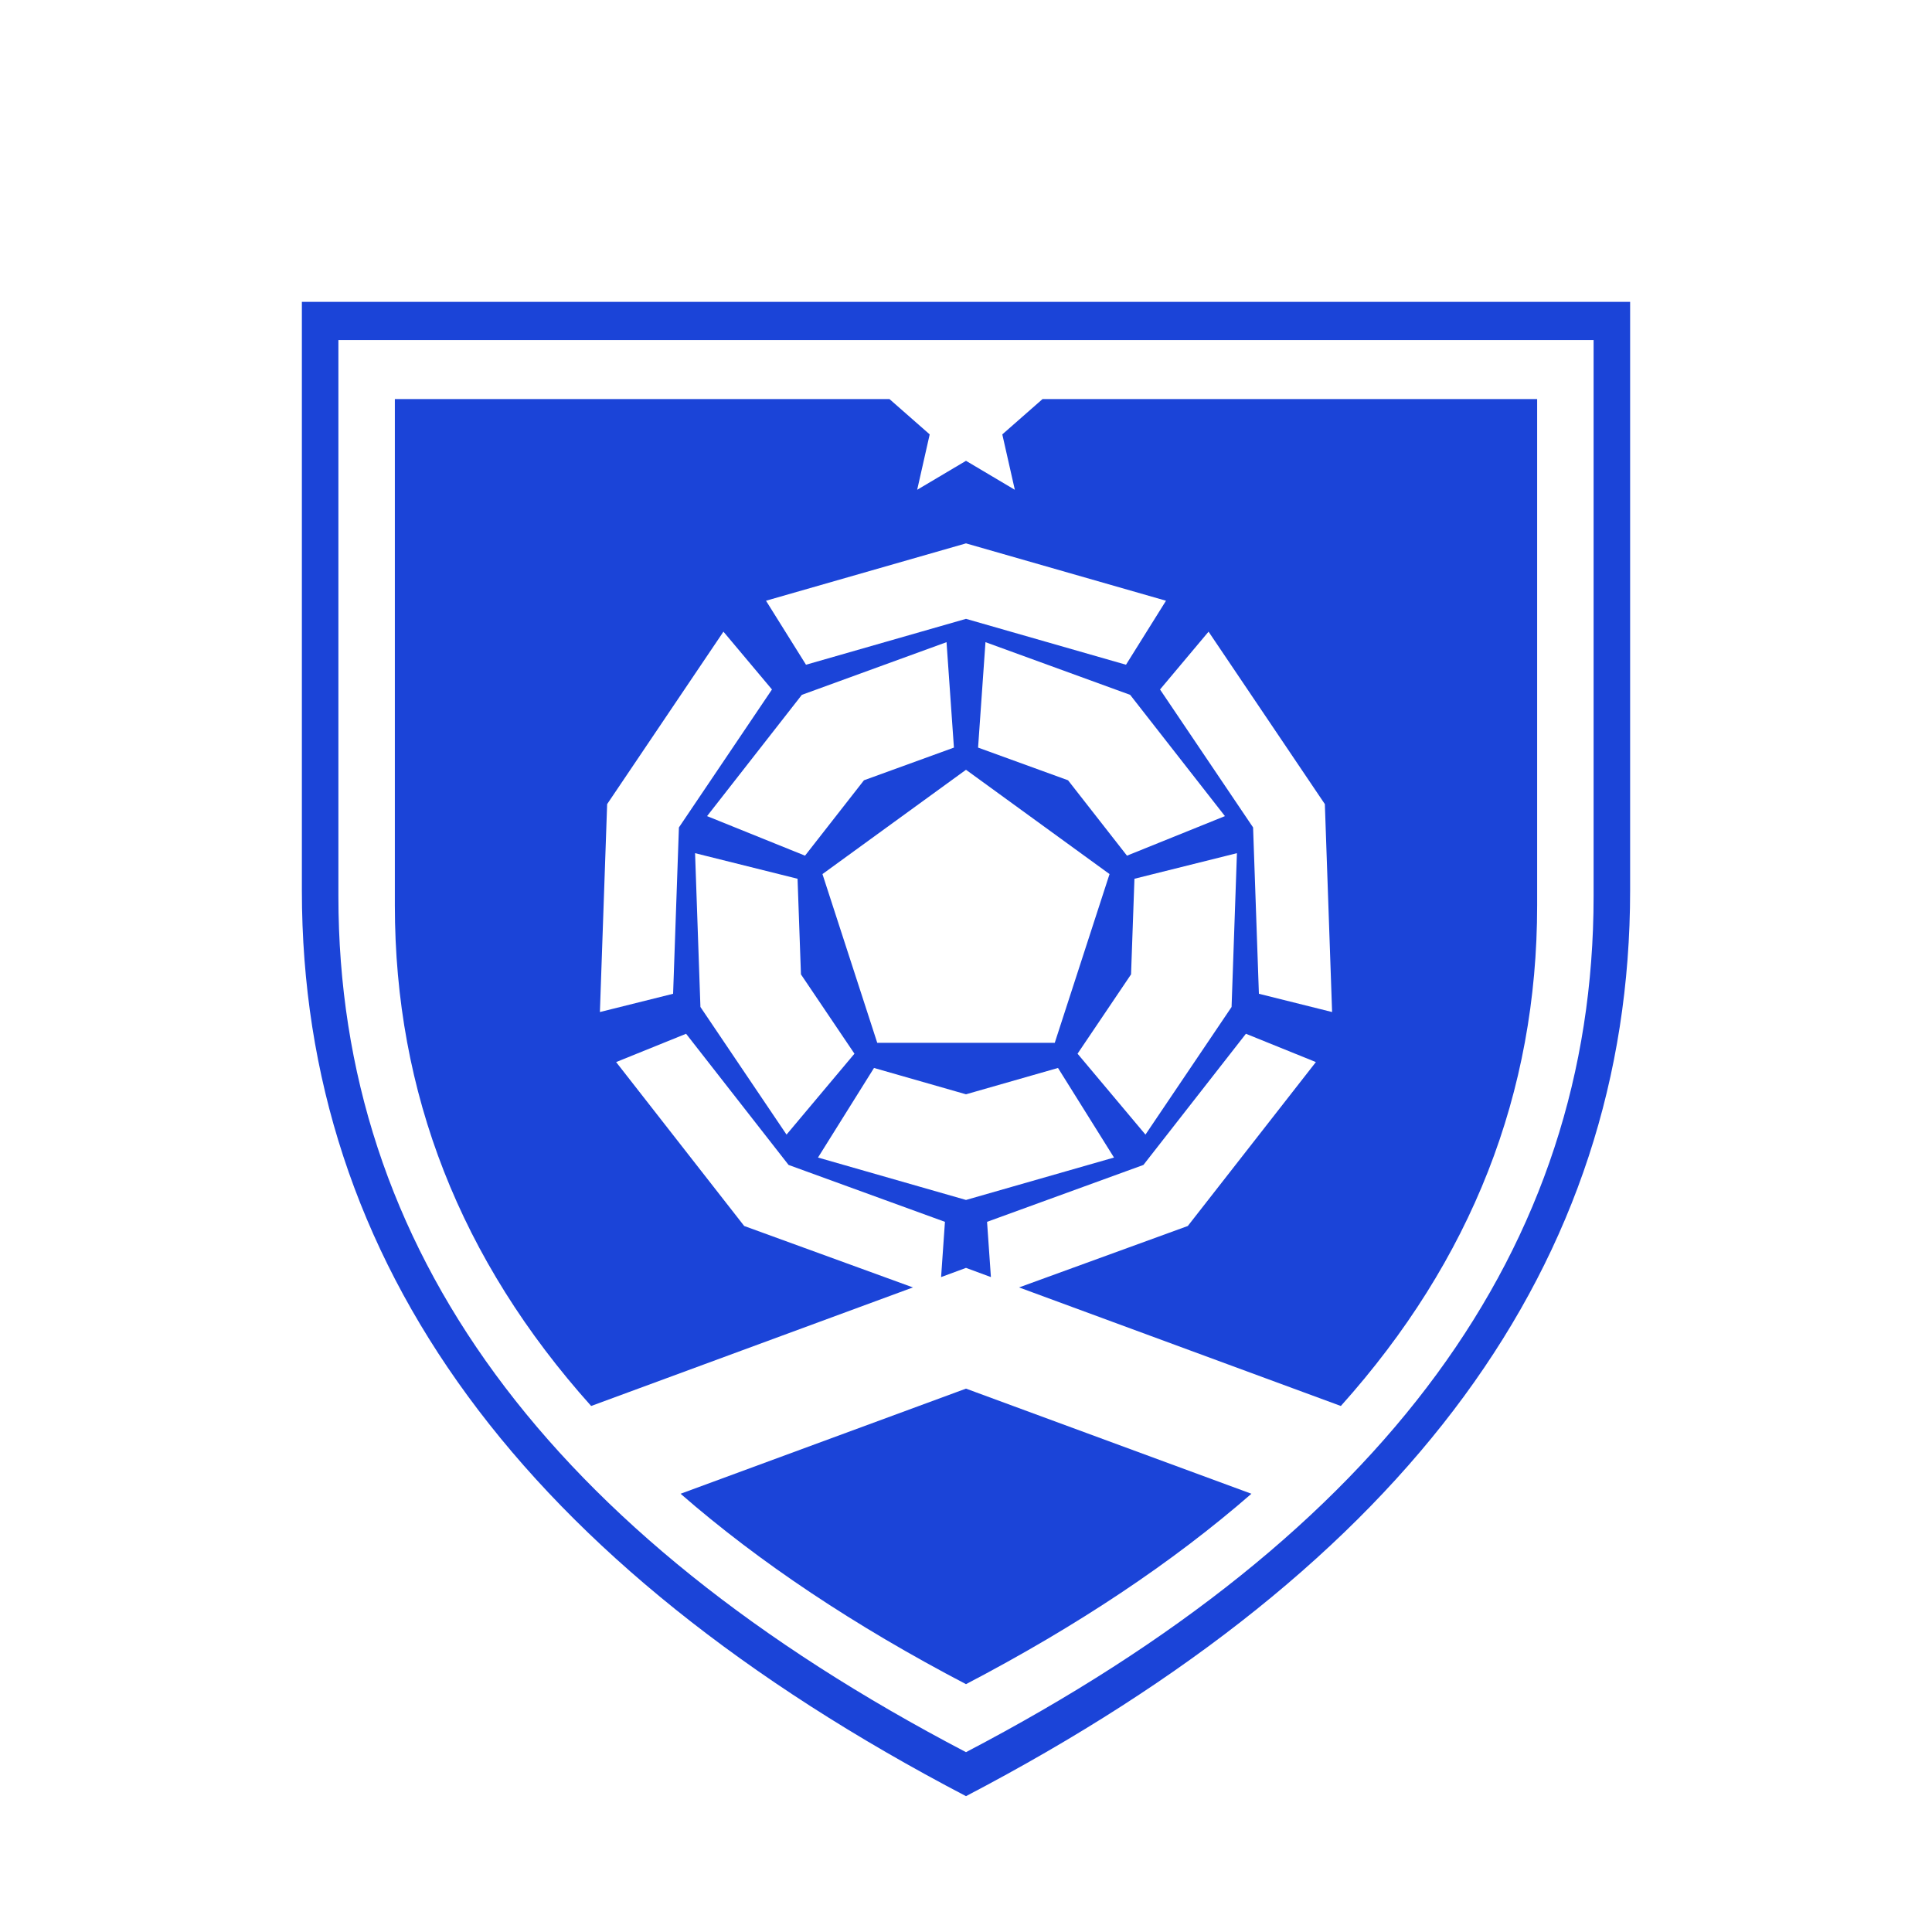
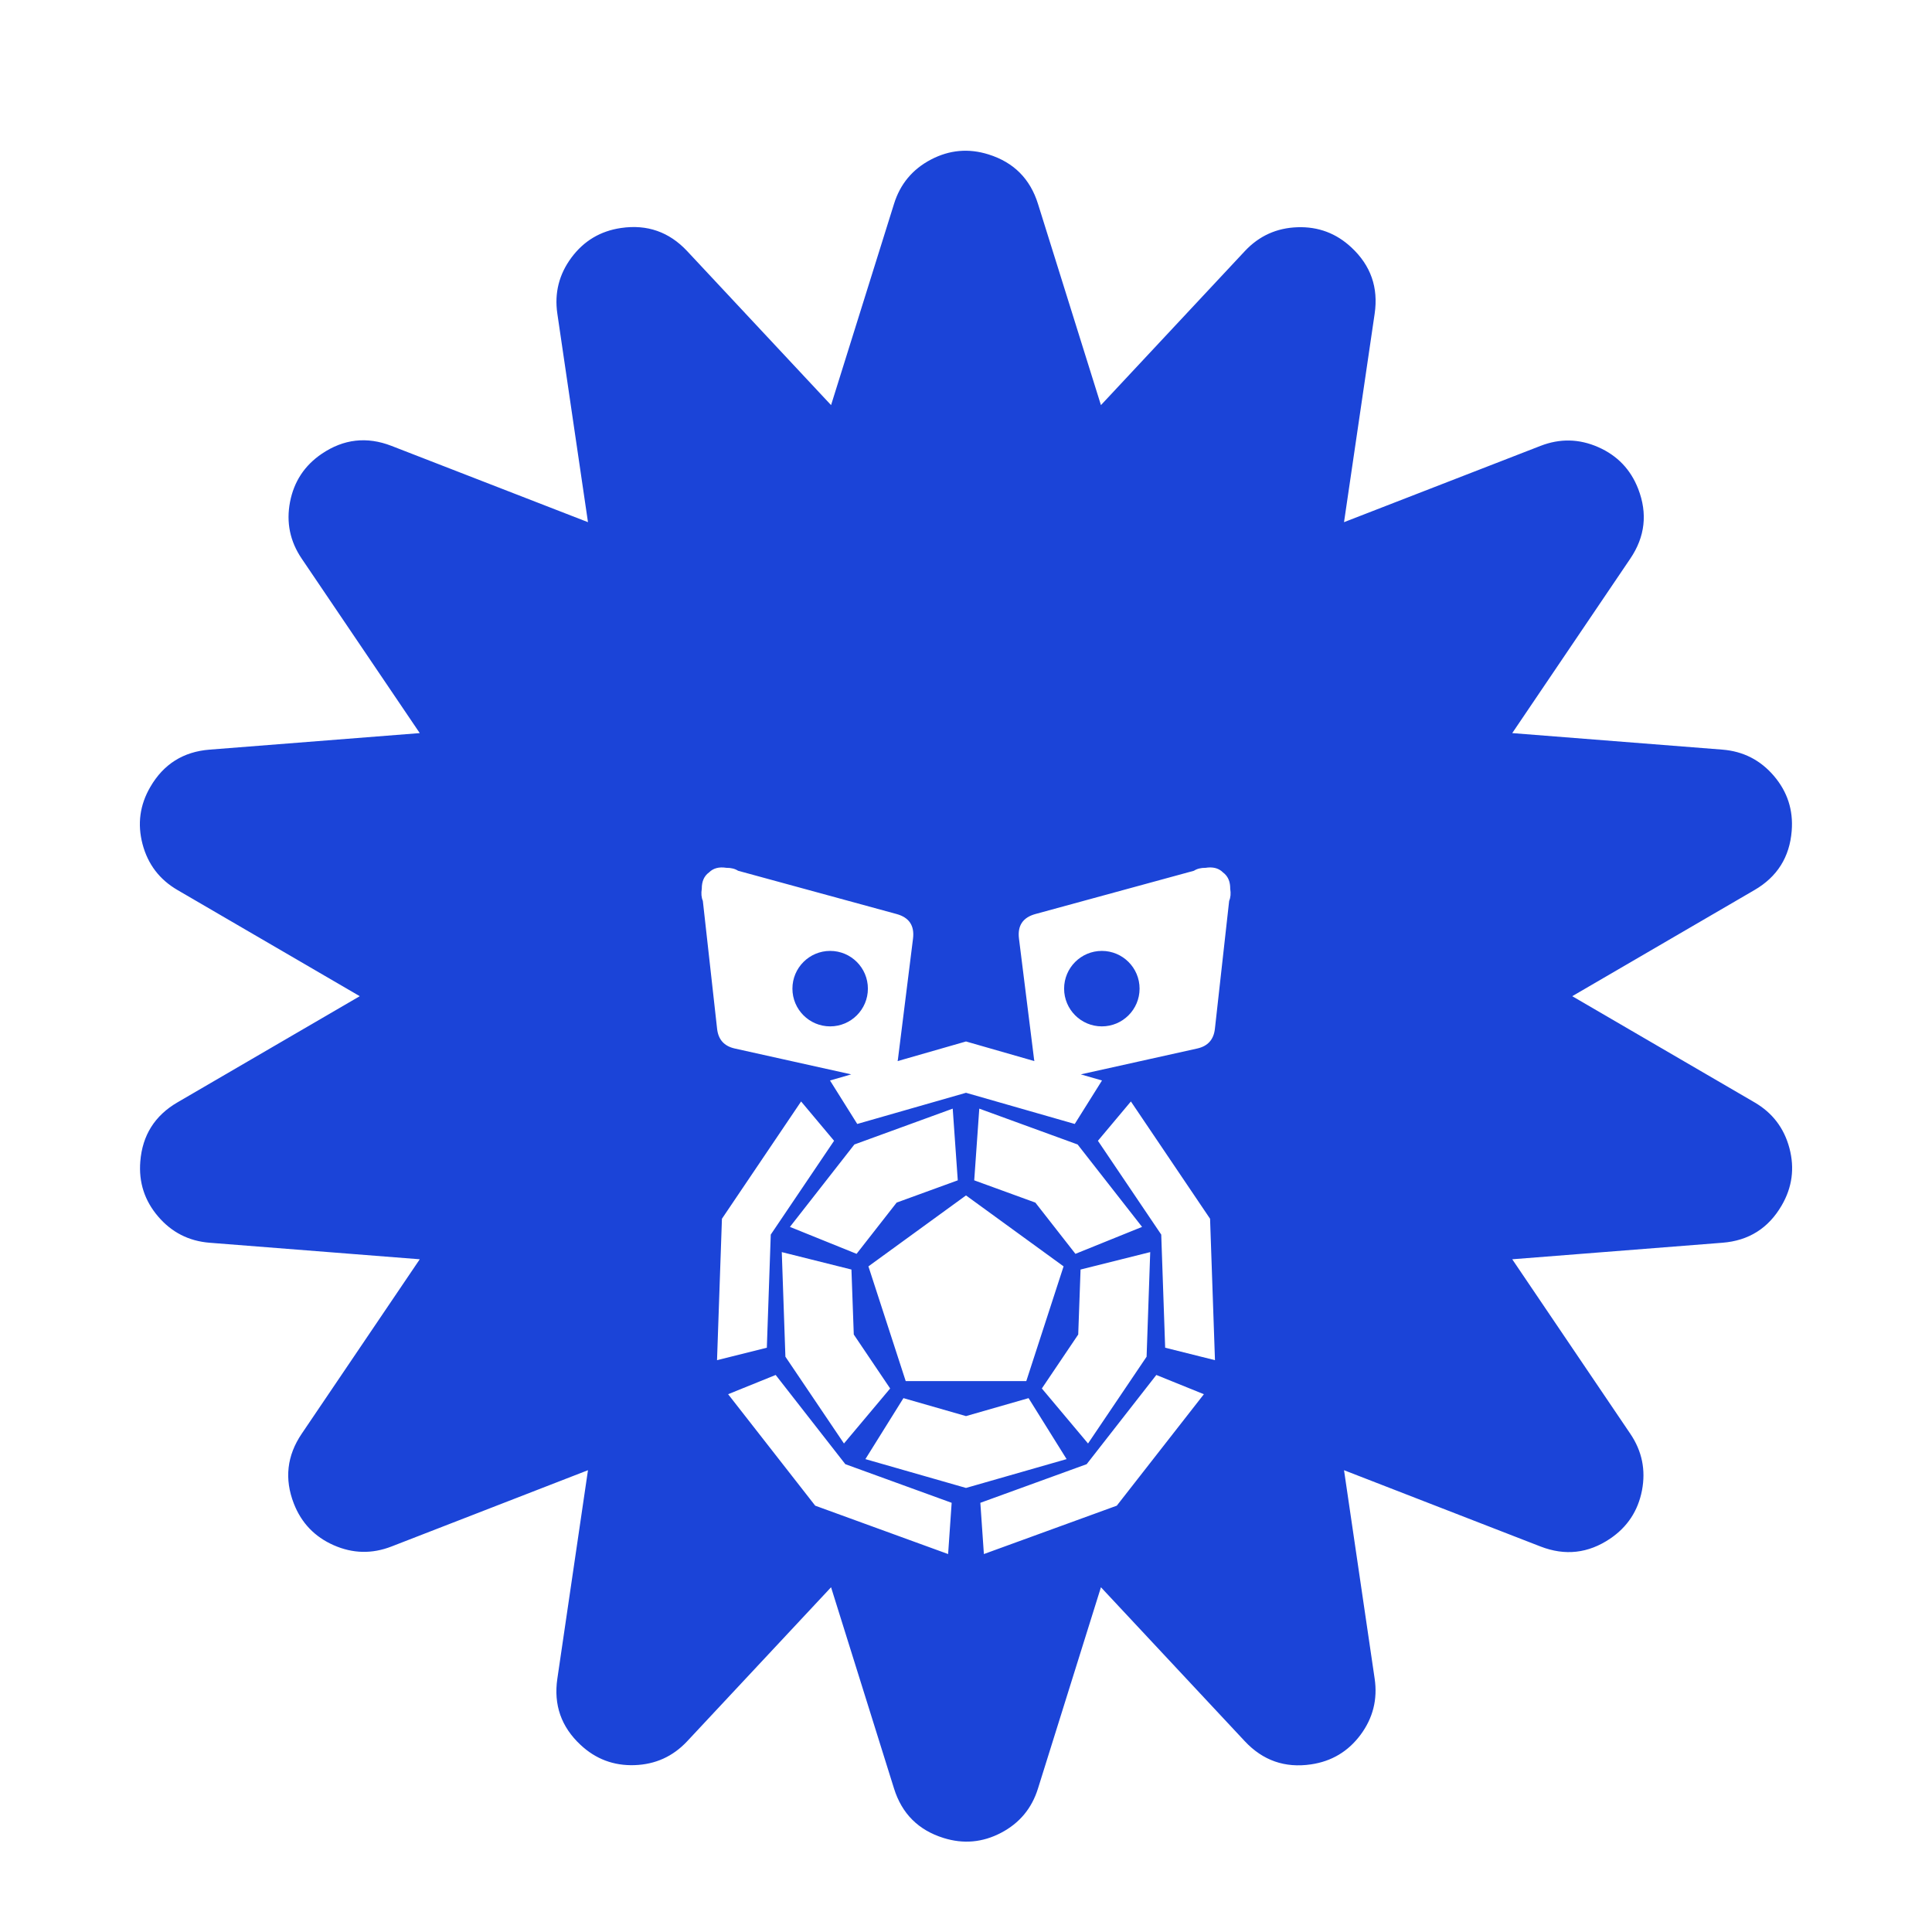
<svg xmlns="http://www.w3.org/2000/svg" viewBox="0 0 256 256" role="img" aria-labelledby="t">
-   <path fill="#1B44D8" d="M40 40H216V118Q216 192 128 238Q40 192 40 118ZM44.84 45.06V118.77Q44.84 188.7 128 232.17Q211.16 188.7 211.16 118.77V45.06Z" />
-   <path fill="#1B44D8" d="M52.32 52.88H117.86L123.19 57.56L121.53 64.9L128 61.06L134.47 64.9L132.81 57.56L138.14 52.88H203.68V119.96Q203.68 157.27 177.67 186.3L135.03 170.59L157.39 162.45L174.36 140.73L165.09 136.98L151.51 154.36L130.79 161.9L131.3 169.22L128 168L124.7 169.22L125.21 161.9L104.49 154.36L90.91 136.98L81.64 140.73L98.61 162.45L120.97 170.59L78.33 186.3Q52.32 157.27 52.32 119.96ZM165.82 197.93Q150.15 211.58 128 223.16Q105.85 211.58 90.18 197.93L128 184L165.82 197.93ZM128 102 108.98 115.82 116.24 138.18H139.76L147.02 115.82ZM89.19 131.68 89.96 109.64 102.29 91.36 95.86 83.7 80.45 106.55 79.49 134.1ZM106.8 88.08 128 82 149.2 88.08 154.5 79.6 128 72 101.5 79.6ZM153.71 91.36 166.04 109.64 166.81 131.68 176.51 134.1 175.55 106.55 160.14 83.7ZM106.67 113.38 114.48 103.39 126.4 99.06 125.42 85.09 106.25 92.07 93.69 108.14ZM113.22 139.62 106.13 129.11 105.68 116.44 92.1 113.05 92.81 133.43 104.22 150.34ZM129.6 99.06 141.52 103.39 149.33 113.38 162.31 108.14 149.75 92.07 130.58 85.09ZM150.32 116.44 149.87 129.11 142.78 139.62 151.78 150.34 163.19 133.43 163.9 113.05ZM140.19 141.51 128 145 115.81 141.51 108.39 153.38 128 159 147.61 153.38Z" />
+   <path fill="#1B44D8" d="M110.12 210.32 91.05 230.73Q88.22 233.75 84.08 233.89Q79.94 234.03 76.92 231.2Q73.09 227.63 73.85 222.44L77.91 194.81L51.87 204.92Q48.01 206.42 44.22 204.75Q40.43 203.08 38.93 199.22Q37.04 194.33 39.97 189.99L55.62 166.86L27.77 164.67Q23.64 164.34 20.95 161.19Q18.26 158.04 18.59 153.91Q19 148.69 23.53 146.06L47.67 132L23.53 117.94Q19.95 115.86 18.89 111.86Q17.83 107.85 19.92 104.27Q22.55 99.74 27.77 99.33L55.62 97.14L39.97 74.01Q37.65 70.58 38.43 66.51Q39.22 62.44 42.65 60.12Q46.99 57.19 51.87 59.08L77.91 69.19L73.85 41.56Q73.25 37.46 75.72 34.13Q78.19 30.81 82.29 30.21Q87.47 29.45 91.05 33.27L110.12 53.68L118.46 27.02Q119.69 23.06 123.36 21.14Q127.03 19.22 130.98 20.46Q135.98 22.02 137.54 27.02L145.88 53.68L164.95 33.27Q167.78 30.25 171.92 30.11Q176.06 29.97 179.08 32.8Q182.91 36.37 182.15 41.56L178.09 69.19L204.13 59.08Q207.99 57.58 211.78 59.25Q215.57 60.92 217.07 64.78Q218.96 69.67 216.03 74.01L200.38 97.14L228.23 99.33Q232.36 99.66 235.05 102.81Q237.74 105.96 237.41 110.09Q237 115.31 232.47 117.94L208.33 132L232.47 146.06Q236.05 148.14 237.11 152.14Q238.17 156.15 236.08 159.73Q233.45 164.26 228.23 164.67L200.38 166.86L216.03 189.99Q218.35 193.42 217.57 197.49Q216.78 201.56 213.35 203.88Q209.01 206.81 204.13 204.92L178.09 194.81L182.15 222.44Q182.75 226.54 180.28 229.87Q177.81 233.19 173.71 233.79Q168.53 234.55 164.95 230.73L145.88 210.32L137.54 236.98Q136.31 240.94 132.64 242.86Q128.97 244.78 125.02 243.54Q120.02 241.98 118.46 236.98ZM162.87 119.37Q163.16 118.7 163.01 117.77Q163.02 116.68 162.48 116.01Q162.3 115.78 162.05 115.6Q161.84 115.38 161.58 115.24Q160.84 114.82 159.76 114.99Q158.82 114.98 158.2 115.38L137.21 121.11Q134.7 121.79 135.02 124.37L137.02 140.37Q137.04 140.49 137.06 140.6L128 138L118.94 140.6Q118.96 140.49 118.98 140.37L120.98 124.37Q121.3 121.79 118.79 121.11L97.8 115.38Q97.18 114.98 96.24 114.99Q94.79 114.76 93.95 115.6Q92.98 116.3 92.99 117.76Q92.84 118.7 93.13 119.37L95.02 136.33Q95.26 138.46 97.35 138.93L112.79 142.36L109.98 143.17L113.59 148.93L128 144.8L142.41 148.93L146.02 143.17L143.21 142.36L158.65 138.93Q160.74 138.46 160.98 136.33ZM128 158.4 115.07 167.8 120.01 183H135.99L140.93 167.8ZM126.1 199.13 112.01 194.01 102.78 182.19 96.48 184.74 108.02 199.51 125.63 205.92ZM153.22 182.19 143.99 194.01 129.9 199.13 130.37 205.92 147.98 199.51 159.52 184.74ZM101.61 178.58 102.13 163.59 110.52 151.16 106.15 145.95 95.66 161.49 95.01 180.23ZM145.48 151.16 153.87 163.59 154.39 178.58 160.99 180.23 160.34 161.49 149.85 145.95ZM143.18 168.22 142.87 176.83 138.05 183.98 144.17 191.27 151.93 179.77 152.41 165.91ZM117.95 183.98 113.13 176.83 112.82 168.22 103.59 165.91 104.07 179.77 111.83 191.27ZM136.29 185.26 128 187.64 119.71 185.26 114.67 193.34 128 197.16 141.33 193.34ZM129.09 156.4 137.19 159.35 142.5 166.14 151.33 162.57 142.79 151.65 129.76 146.9ZM113.5 166.14 118.81 159.35 126.91 156.4 126.24 146.9 113.21 151.65 104.67 162.57Z" />
+   <path fill="#1B44D8" d="M146 126C148.76 126 151 128.24 151 131C151 133.76 148.76 136 146 136C143.24 136 141 133.76 141 131C141 128.24 143.24 126 146 126ZM110 126C112.76 126 115 128.24 115 131C115 133.76 112.76 136 110 136C107.24 136 105 133.76 105 131C105 128.24 107.24 126 110 126Z" />
</svg>
